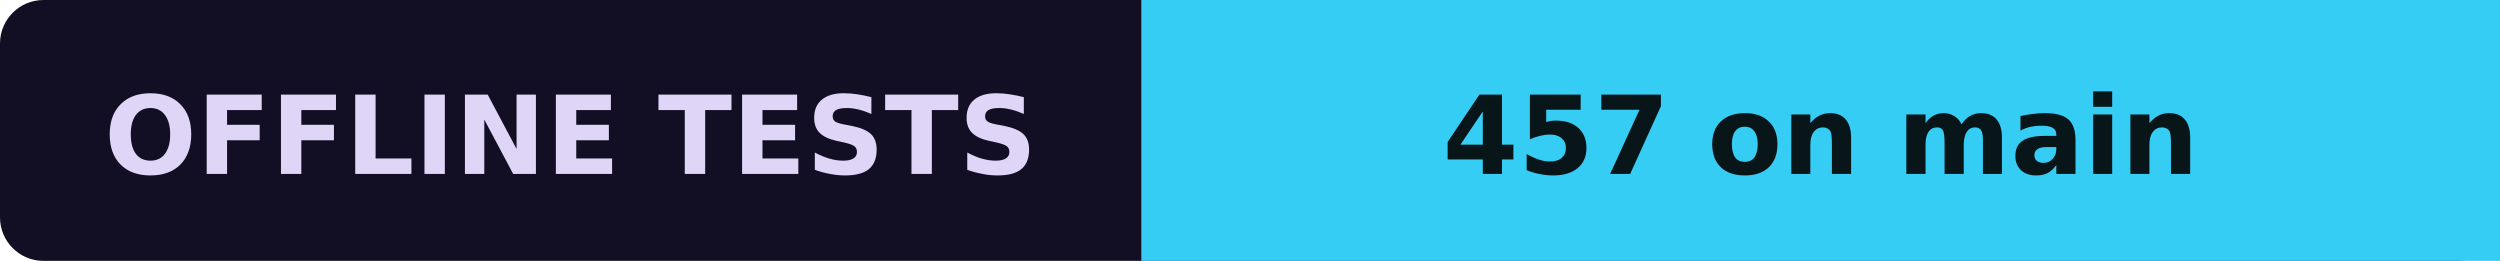
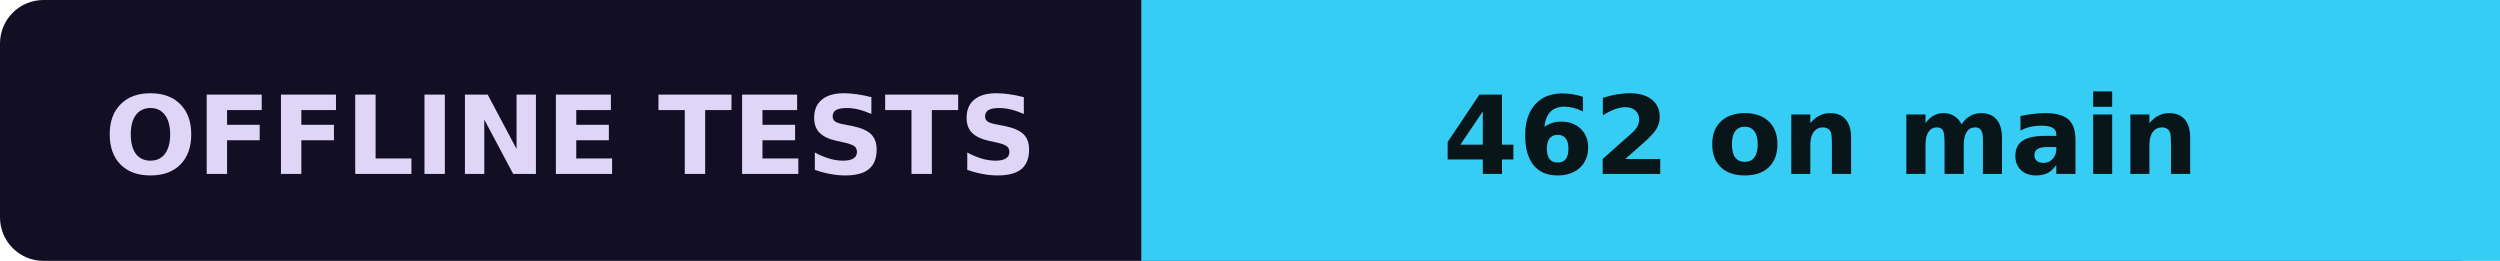
- <svg xmlns="http://www.w3.org/2000/svg" width="230" height="24" role="img" aria-label="OFFLINE TESTS: 457 on main">
+ <svg xmlns="http://www.w3.org/2000/svg" width="230" height="24" role="img" aria-label="OFFLINE TESTS: 462 on main">
  <rect width="230" height="24" rx="4" fill="#120f24" />
  <path d="M105 0h125v24H105z" fill="#36cdf5" />
  <g font-family="DejaVu Sans,Verdana,sans-serif" font-size="10" font-weight="700" text-anchor="middle">
    <text x="52.5" y="16" fill="#dfd6f7">OFFLINE TESTS</text>
-     <text x="167.5" y="16" fill="#081519">457 on main</text>
+     <text x="167.5" y="16" fill="#081519">462 on main</text>
  </g>
</svg>
